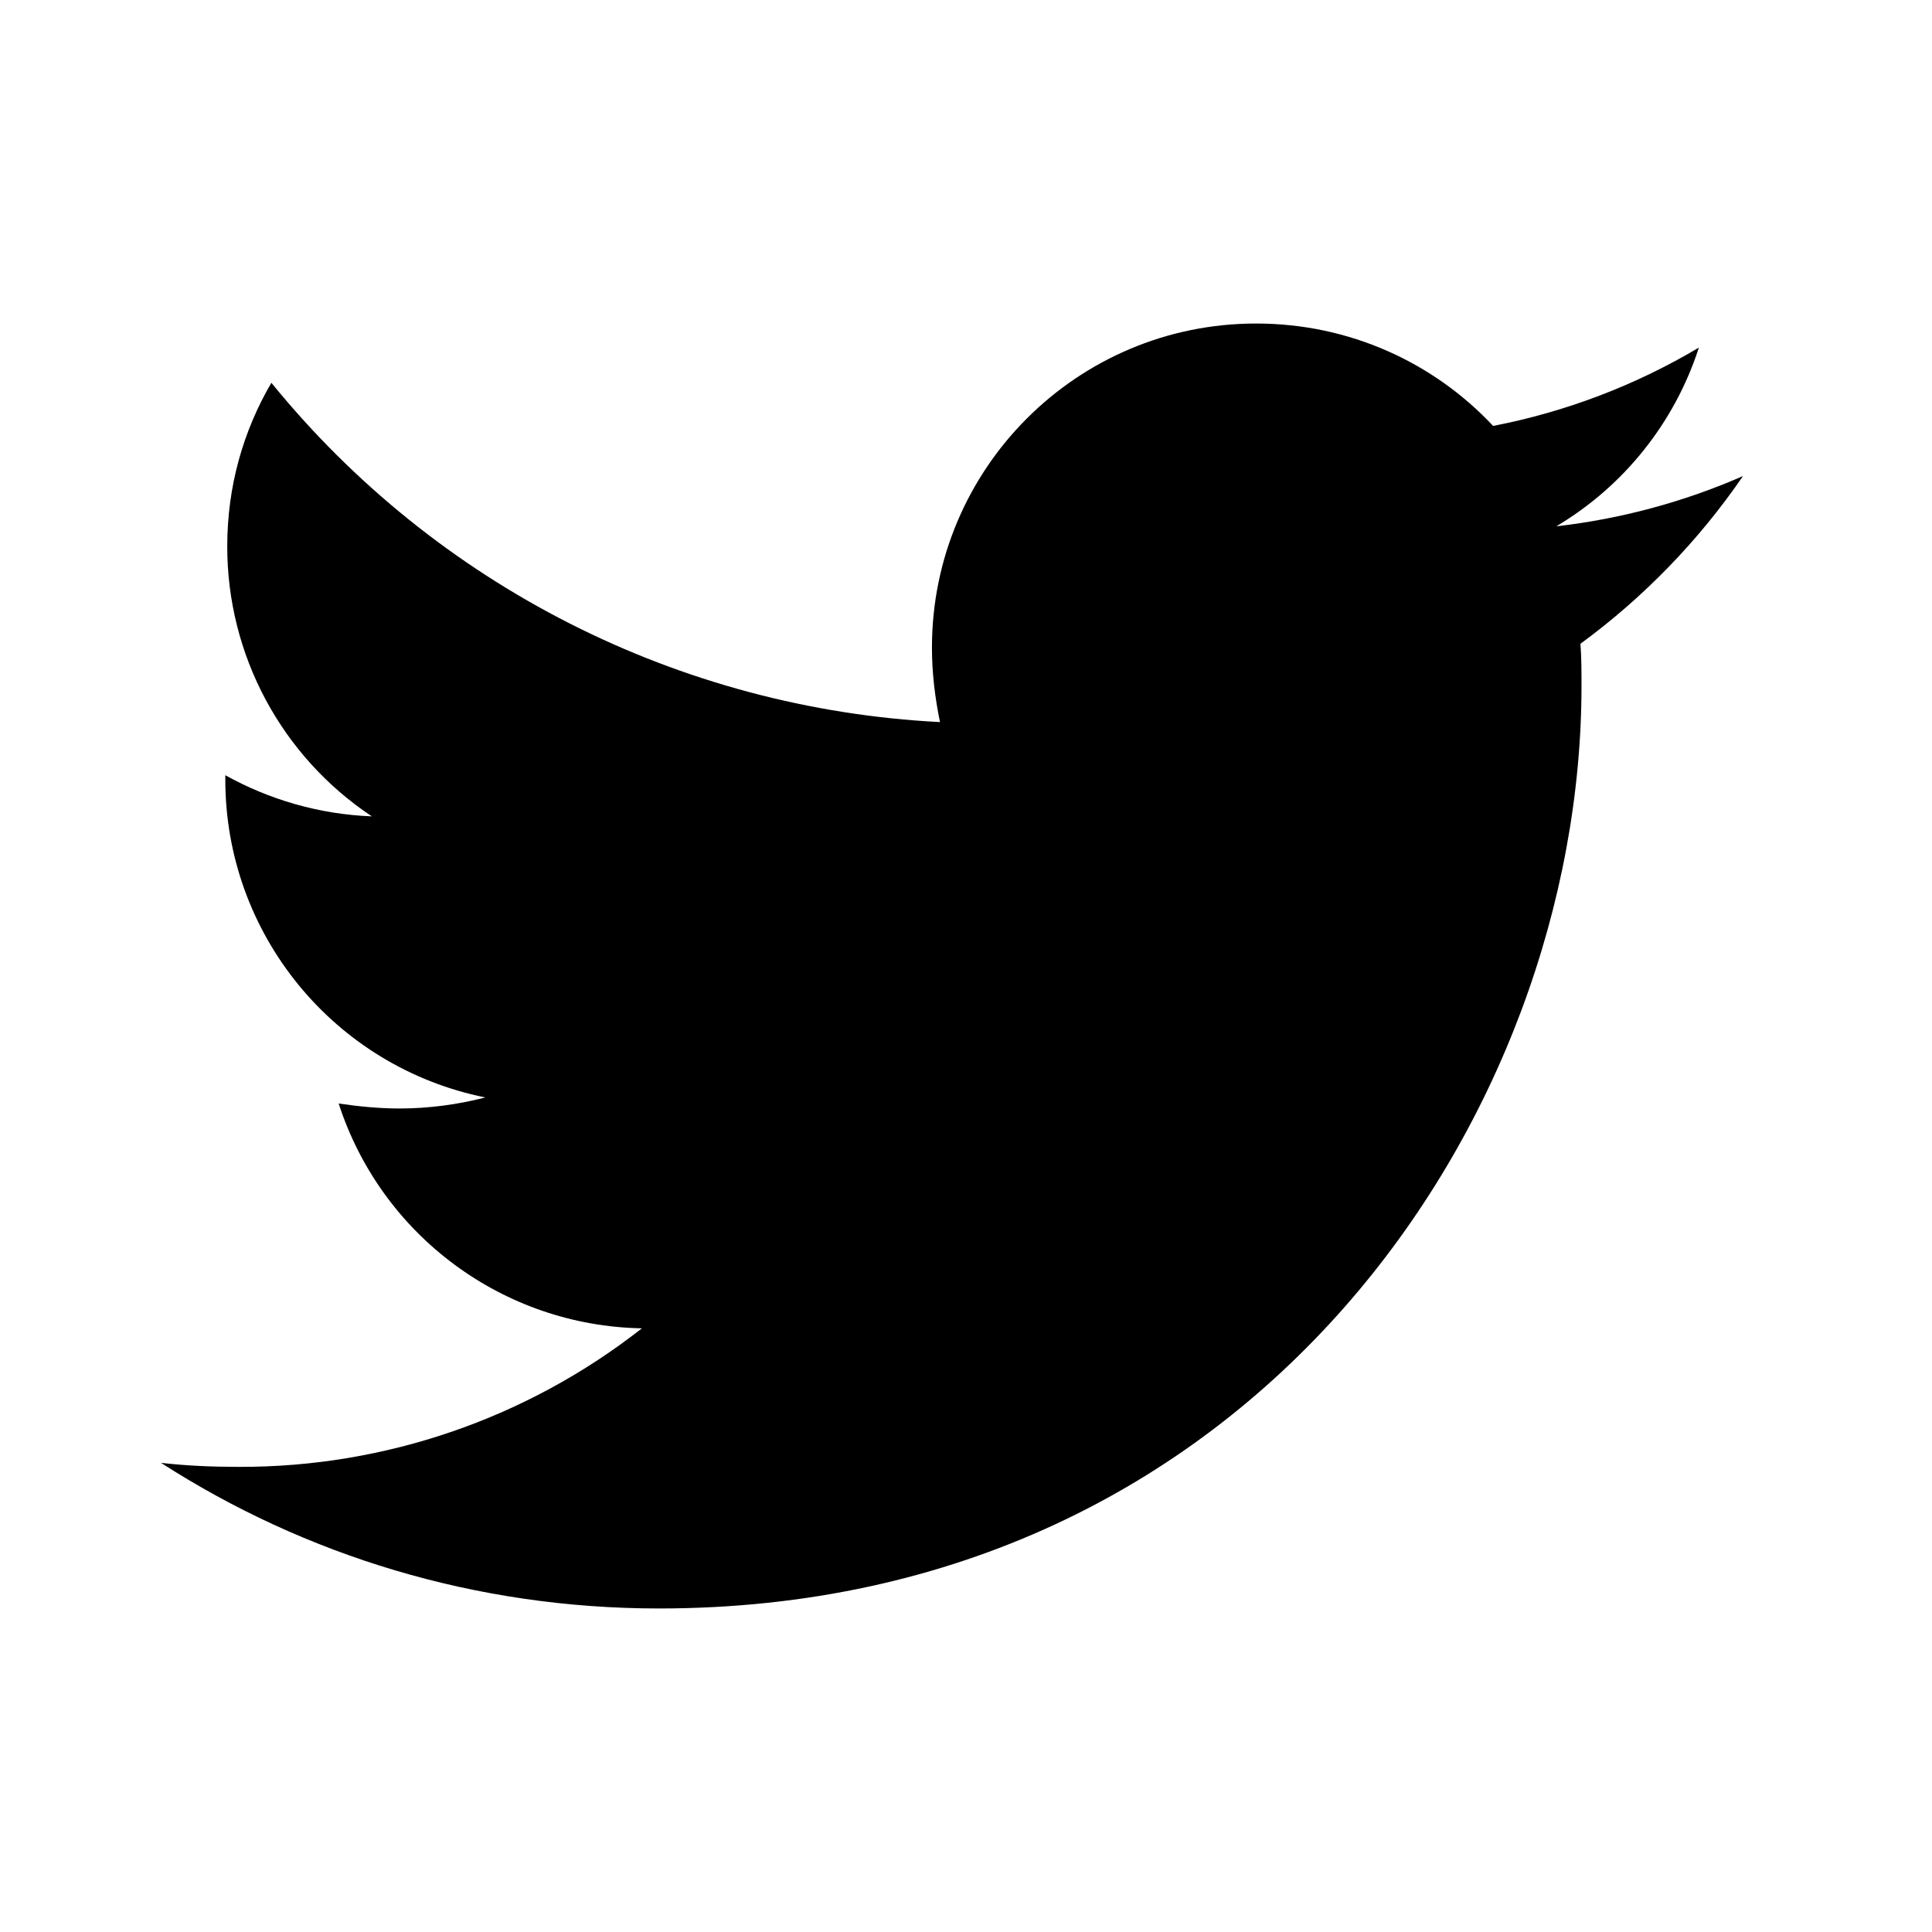
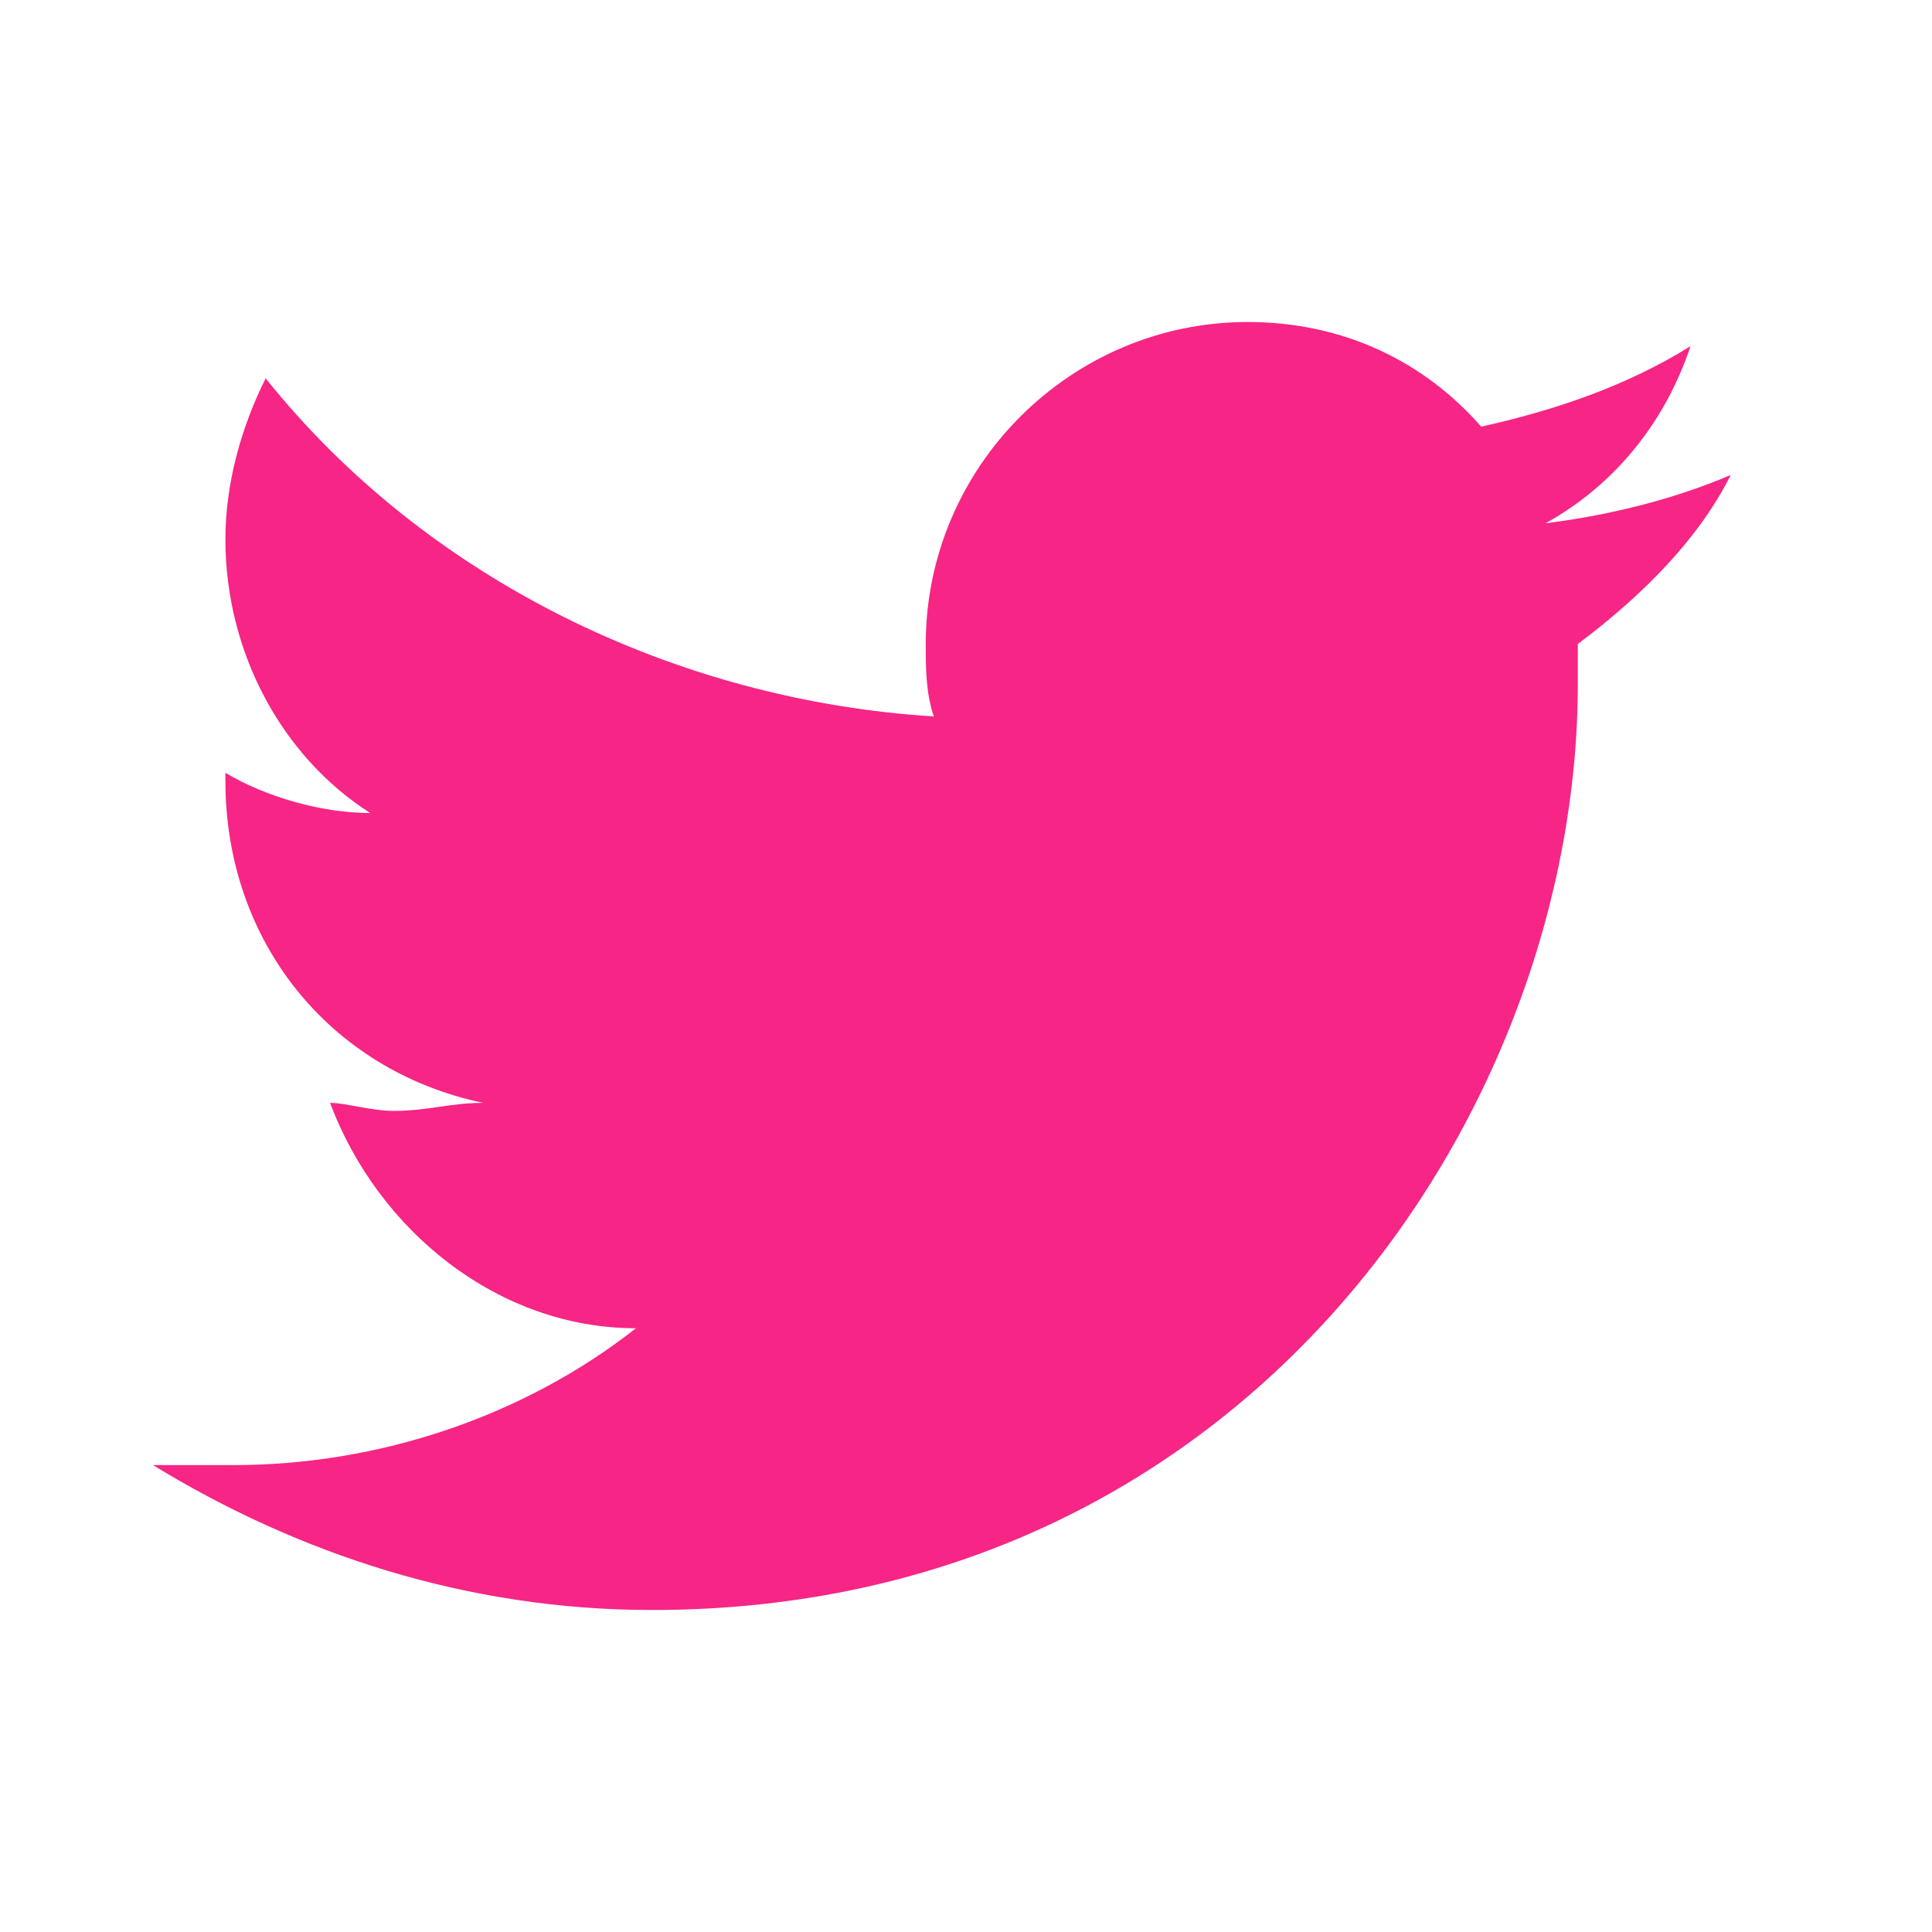
- <svg xmlns="http://www.w3.org/2000/svg" width="24" height="24" viewBox="0 0 24 24">
-   <path d="M19.633 7.997c.013.175.013.349.013.523 0 5.325-4.053 11.461-11.46 11.461-2.282 0-4.402-.661-6.186-1.809.324.037.636.05.973.05a8.07 8.07 0 0 0 5.001-1.721 4.036 4.036 0 0 1-3.767-2.793c.249.037.499.062.761.062.361 0 .724-.05 1.061-.137a4.027 4.027 0 0 1-3.23-3.953v-.05c.537.299 1.16.486 1.82.511a4.022 4.022 0 0 1-1.796-3.354c0-.748.199-1.434.548-2.032a11.457 11.457 0 0 0 8.306 4.215c-.062-.3-.1-.611-.1-.923a4.026 4.026 0 0 1 4.028-4.028c1.16 0 2.207.486 2.943 1.272a7.957 7.957 0 0 0 2.556-.973 4.02 4.02 0 0 1-1.771 2.22 8.073 8.073 0 0 0 2.319-.624 8.645 8.645 0 0 1-2.019 2.083z" />
+ <svg xmlns="http://www.w3.org/2000/svg" version="1.1" id="Layer_1" x="0px" y="0px" viewBox="0 0 24 24" style="enable-background:new 0 0 24 24;" xml:space="preserve">
+   <style type="text/css">
+ 	.st0{fill:#F72585;}
+ </style>
+   <path class="st0" d="M19.6,8c0,0.2,0,0.3,0,0.5c0,5.3-4.1,11.5-11.5,11.5c-2.3,0-4.4-0.7-6.2-1.8c0.3,0,0.6,0,1,0  c1.8,0,3.6-0.6,5-1.7c-1.7,0-3.2-1.2-3.8-2.8c0.2,0,0.5,0.1,0.8,0.1c0.4,0,0.7-0.1,1.1-0.1c-1.9-0.4-3.2-2-3.2-4V9.6  c0.5,0.3,1.2,0.5,1.8,0.5c-1.1-0.7-1.8-2-1.8-3.4c0-0.7,0.2-1.4,0.5-2c2,2.5,5.1,4,8.3,4.2c-0.1-0.3-0.1-0.6-0.1-0.9  c0-2.2,1.8-4,4-4c0,0,0,0,0,0c1.2,0,2.2,0.5,2.9,1.3c0.9-0.2,1.8-0.5,2.6-1c-0.3,0.9-0.9,1.7-1.8,2.2c0.8-0.1,1.6-0.3,2.3-0.6  C21.1,6.7,20.4,7.4,19.6,8z" />
</svg>
